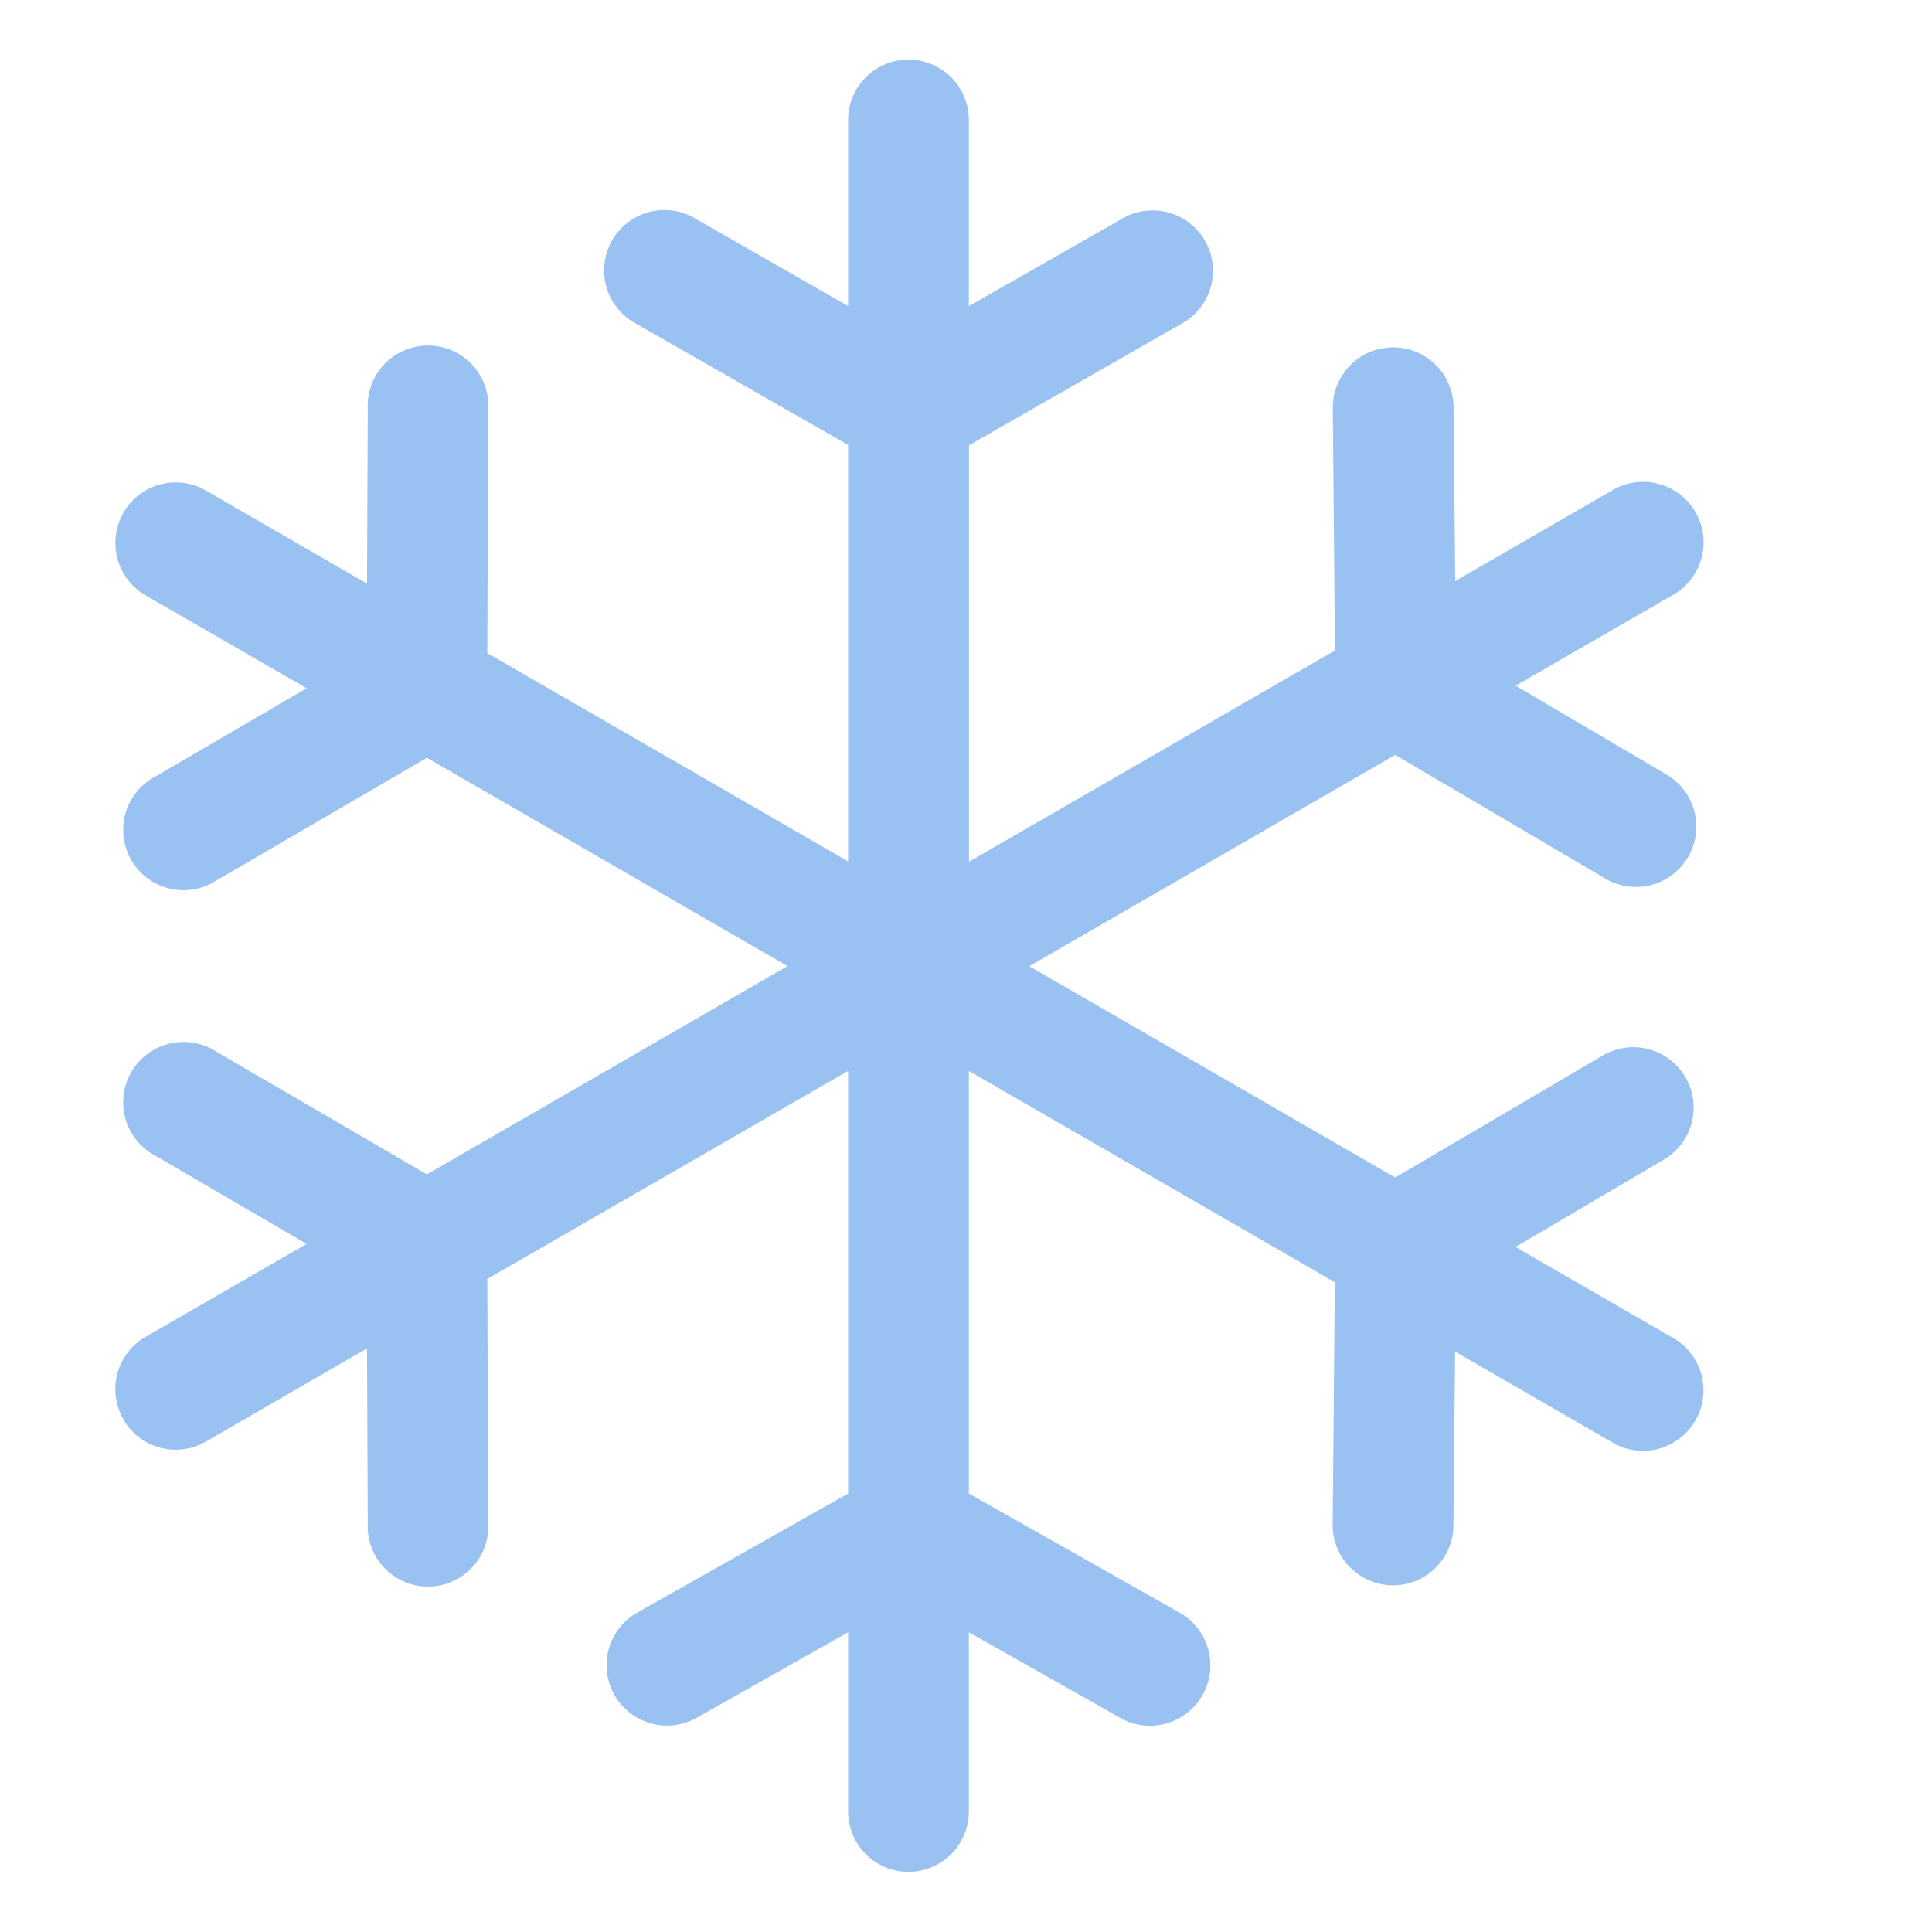
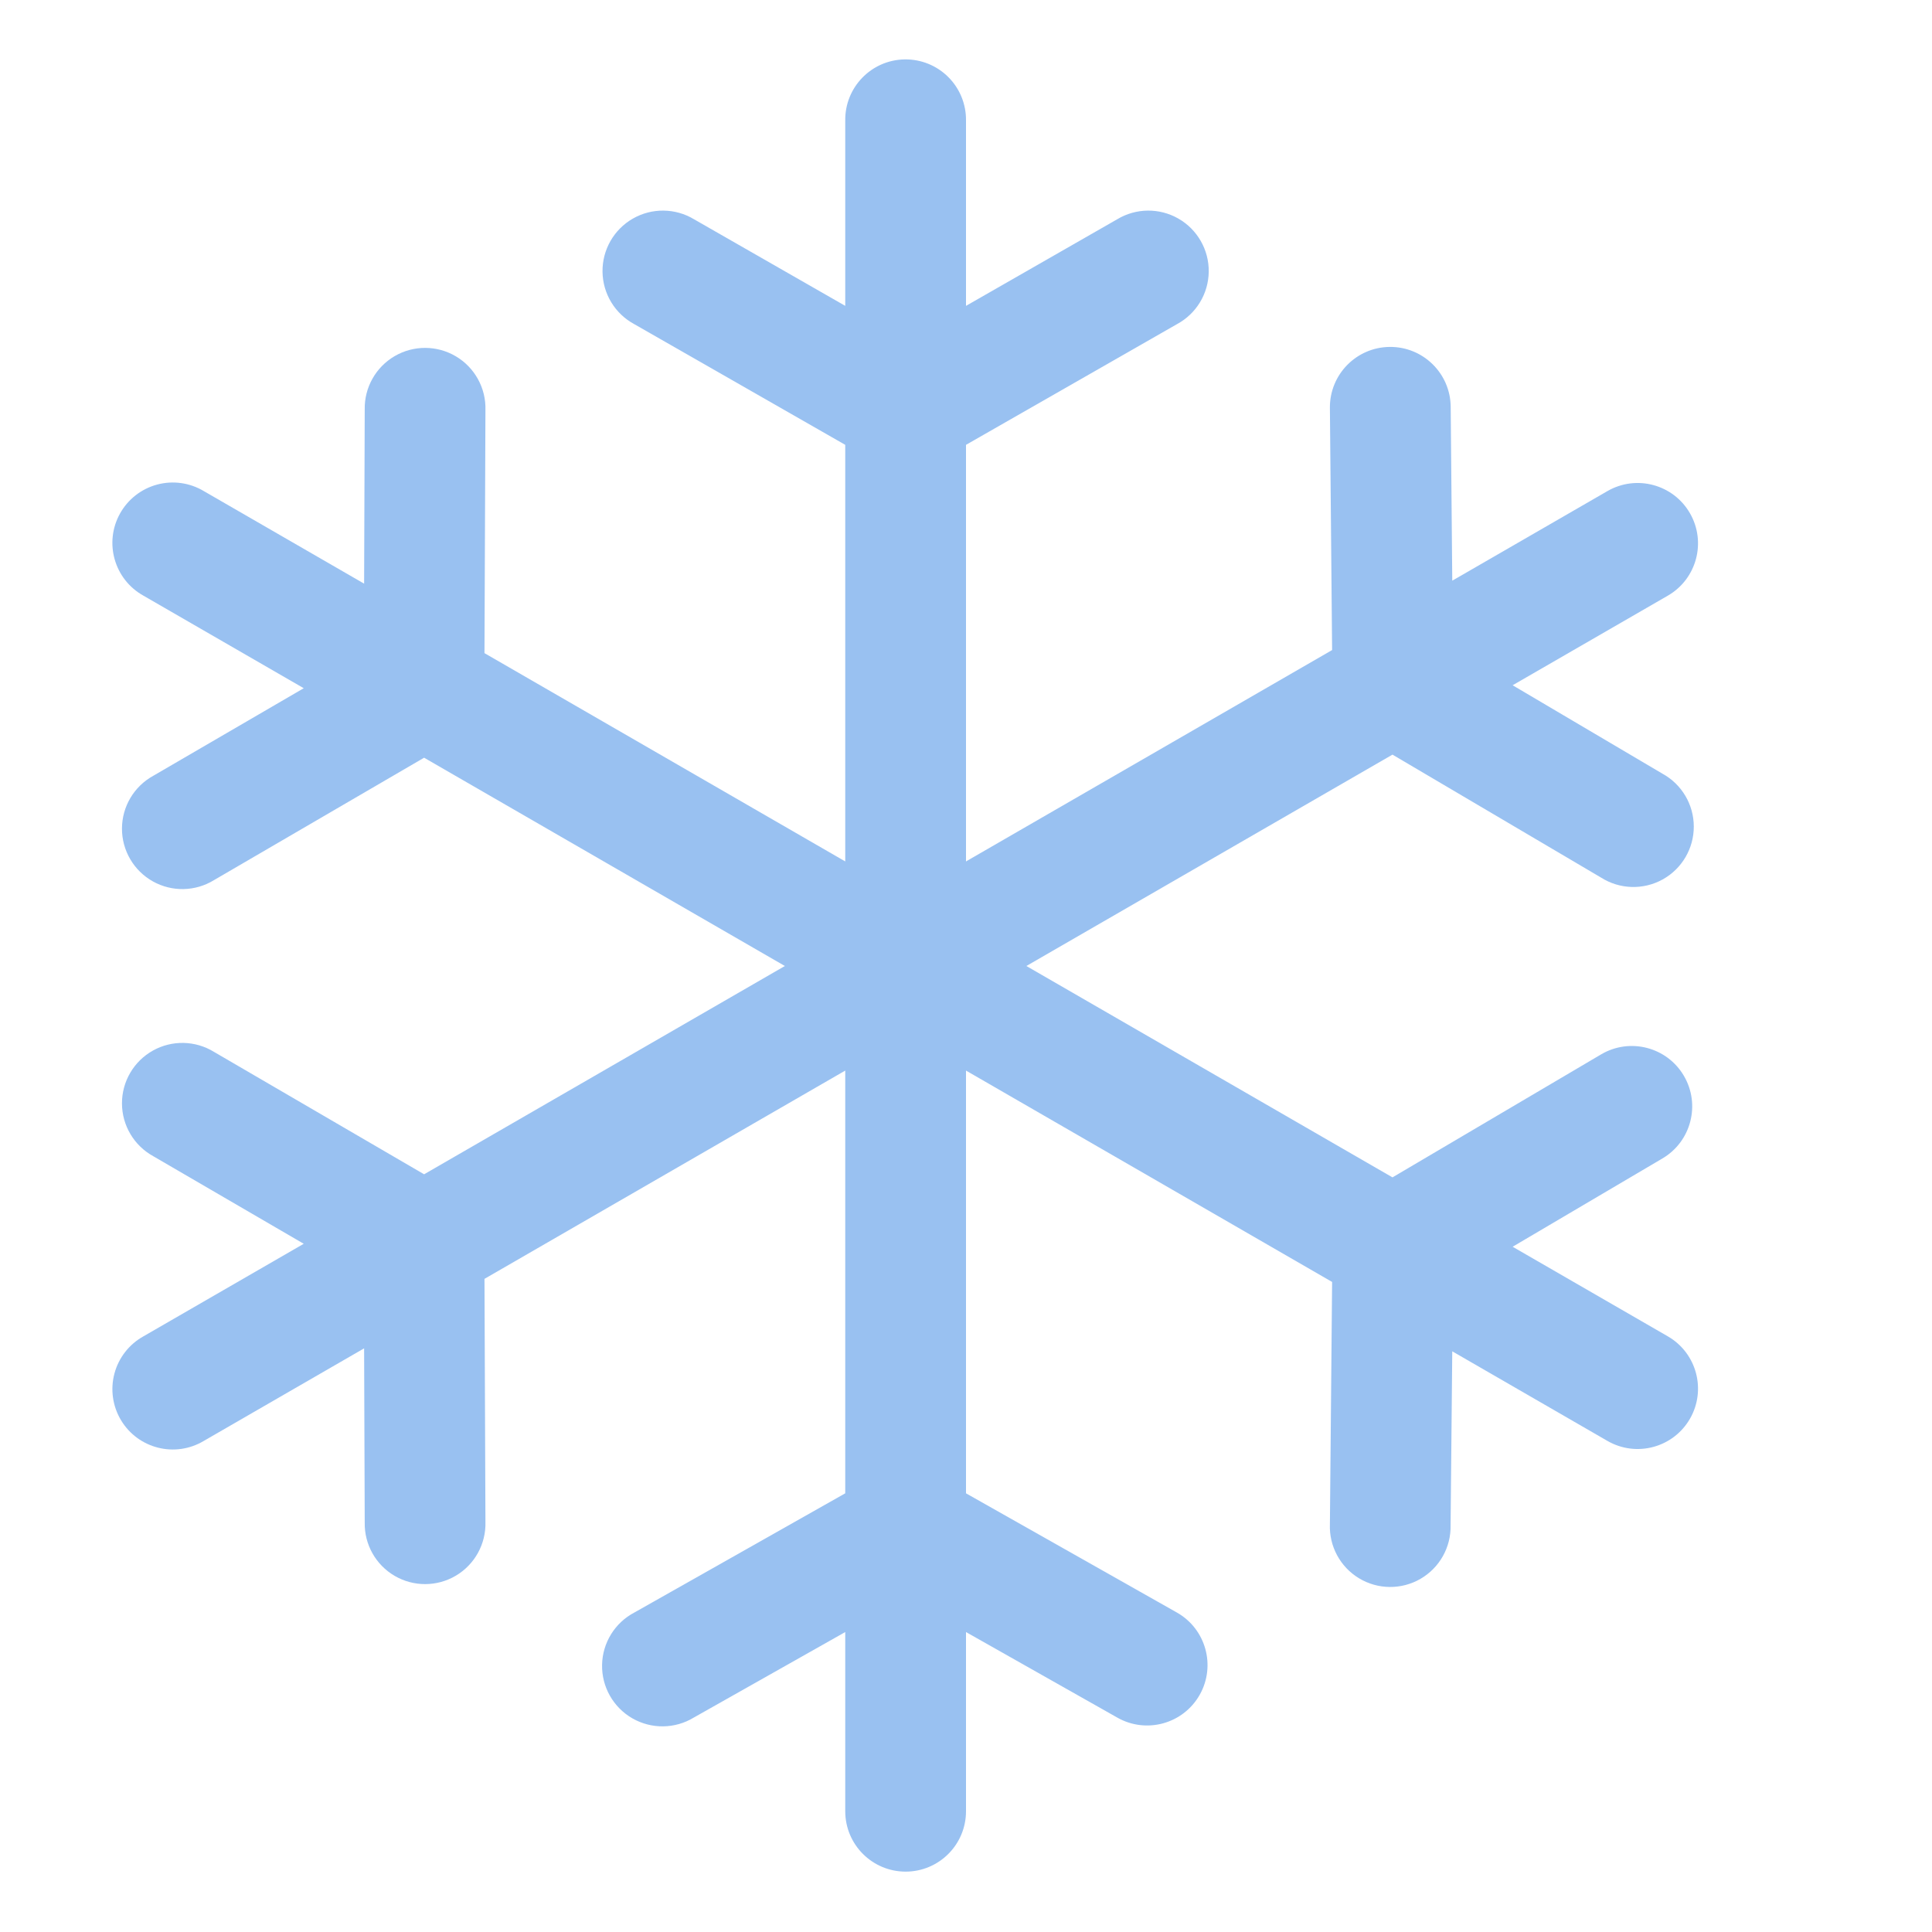
- <svg xmlns="http://www.w3.org/2000/svg" width="64px" height="64px" viewBox="0 0 64 64" version="1.1" id="svg39">
-   <defs id="defs43" />
-   <g style="display:inline;enable-background:new;fill:#99c1f1" id="g4117" transform="matrix(4,0,0,4,-883.9063,-1107.993)">
-     <path id="path7750" transform="translate(41.0002,-321)" d="M 187.492,598.492 A 0.5,0.5 0 0 0 187,599 v 1.533 l -1.252,-0.717 a 0.5,0.5 0 1 0 -0.496,0.867 l 1.748,1 v 3.449 l -2.988,-1.725 0.008,-2.014 a 0.5,0.5 0 1 0 -0.998,-0.004 l -0.006,1.443 -1.328,-0.768 a 0.5,0.5 0 0 0 -0.693,0.186 v 0.002 a 0.5,0.5 0 0 0 0.193,0.68 l 1.328,0.766 -1.246,0.727 a 0.5,0.5 0 1 0 0.502,0.863 l 1.74,-1.014 2.986,1.725 -2.986,1.725 -1.74,-1.014 a 0.5,0.5 0 1 0 -0.502,0.863 l 1.246,0.727 -1.328,0.766 a 0.5,0.5 0 0 0 -0.186,0.693 v 0.002 a 0.5,0.5 0 0 0 0.686,0.172 l 1.328,-0.768 0.006,1.443 a 0.5,0.5 0 1 0 0.998,-0.004 l -0.008,-2.014 L 187,606.867 v 3.5 l -1.746,0.986 a 0.5,0.5 0 1 0 0.492,0.871 L 187,611.516 V 613 a 0.5,0.5 0 1 0 1,0 v -1.484 l 1.254,0.709 a 0.5,0.5 0 1 0 0.492,-0.871 L 188,610.367 v -3.5 l 3.031,1.75 -0.018,2.006 a 0.5,0.5 0 1 0 1,0.008 l 0.014,-1.439 1.285,0.742 a 0.501,0.501 0 1 0 0.5,-0.867 l -1.285,-0.742 1.24,-0.73 a 0.5,0.5 0 0 0 -0.508,-0.861 L 191.531,607.75 188.5,606 l 3.031,-1.75 1.729,1.018 a 0.5,0.5 0 1 0 0.508,-0.861 l -1.24,-0.73 1.285,-0.742 a 0.501,0.501 0 1 0 -0.5,-0.867 l -1.285,0.742 -0.014,-1.439 a 0.5,0.5 0 1 0 -1,0.008 l 0.018,2.006 -3.031,1.75 v -3.449 l 1.748,-1 a 0.5,0.5 0 1 0 -0.496,-0.867 L 188,600.533 V 599 a 0.5,0.5 0 0 0 -0.508,-0.508 z" style="color:#000000;font-style:normal;font-variant:normal;font-weight:normal;font-stretch:normal;font-size:medium;line-height:normal;font-family:sans-serif;font-variant-ligatures:normal;font-variant-position:normal;font-variant-caps:normal;font-variant-numeric:normal;font-variant-alternates:normal;font-feature-settings:normal;text-indent:0;text-align:start;text-decoration:none;text-decoration-line:none;text-decoration-style:solid;text-decoration-color:#000000;letter-spacing:normal;word-spacing:normal;text-transform:none;writing-mode:lr-tb;direction:ltr;text-orientation:mixed;dominant-baseline:auto;baseline-shift:baseline;text-anchor:start;white-space:normal;shape-padding:0;clip-rule:nonzero;display:inline;overflow:visible;visibility:visible;opacity:1;isolation:auto;mix-blend-mode:normal;color-interpolation:sRGB;color-interpolation-filters:linearRGB;solid-color:#000000;solid-opacity:1;vector-effect:none;fill:#99c1f1;fill-opacity:1;fill-rule:nonzero;stroke:none;stroke-width:1;stroke-linecap:round;stroke-linejoin:miter;stroke-miterlimit:4;stroke-dasharray:none;stroke-dashoffset:0;stroke-opacity:1;marker:none;color-rendering:auto;image-rendering:auto;shape-rendering:auto;text-rendering:auto;enable-background:accumulate" />
+ <svg xmlns="http://www.w3.org/2000/svg" xmlns:xlink="http://www.w3.org/1999/xlink" width="16" height="16" version="1.1" id="svg9">
+   <defs id="defs13" />
+   <g id="g846">
+     <path id="a" d="M 7.492,0.492 A 0.5,0.5 0 0 0 7,1 V 2.533 L 5.748,1.816 A 0.5,0.5 0 1 0 5.252,2.684 l 1.748,1 v 8.683 l -1.746,0.987 a 0.5,0.5 0 1 0 0.492,0.87 L 7,13.516 V 15 a 0.5,0.5 0 1 0 1,0 v -1.484 l 1.254,0.709 A 0.5,0.5 0 1 0 9.746,13.354 L 8,12.367 V 3.684 l 1.748,-1 A 0.5,0.5 0 1 0 9.252,1.816 L 8,2.533 V 1 A 0.5,0.5 0 0 0 7.492,0.492 Z" style="line-height:normal;font-variant-ligatures:normal;font-variant-position:normal;font-variant-caps:normal;font-variant-numeric:normal;font-variant-alternates:normal;font-feature-settings:normal;text-indent:0;text-align:start;text-decoration:none;text-decoration-line:none;text-decoration-style:solid;text-decoration-color:#000000;text-transform:none;text-orientation:mixed;shape-padding:0;isolation:auto;mix-blend-mode:normal;marker:none;fill:#99c1f1;fill-opacity:1" color="#000000" font-weight="400" font-family="sans-serif" overflow="visible" fill="#2e3436" stroke-linecap="round" />
+     <use height="100%" xlink:href="#a" transform="rotate(-60,7.500005,8.000004)" width="100%" id="use3" x="0" y="0" />
+     <use height="100%" xlink:href="#a" transform="rotate(-120,7.499998,8)" width="100%" id="use5" x="0" y="0" />
  </g>
</svg>
